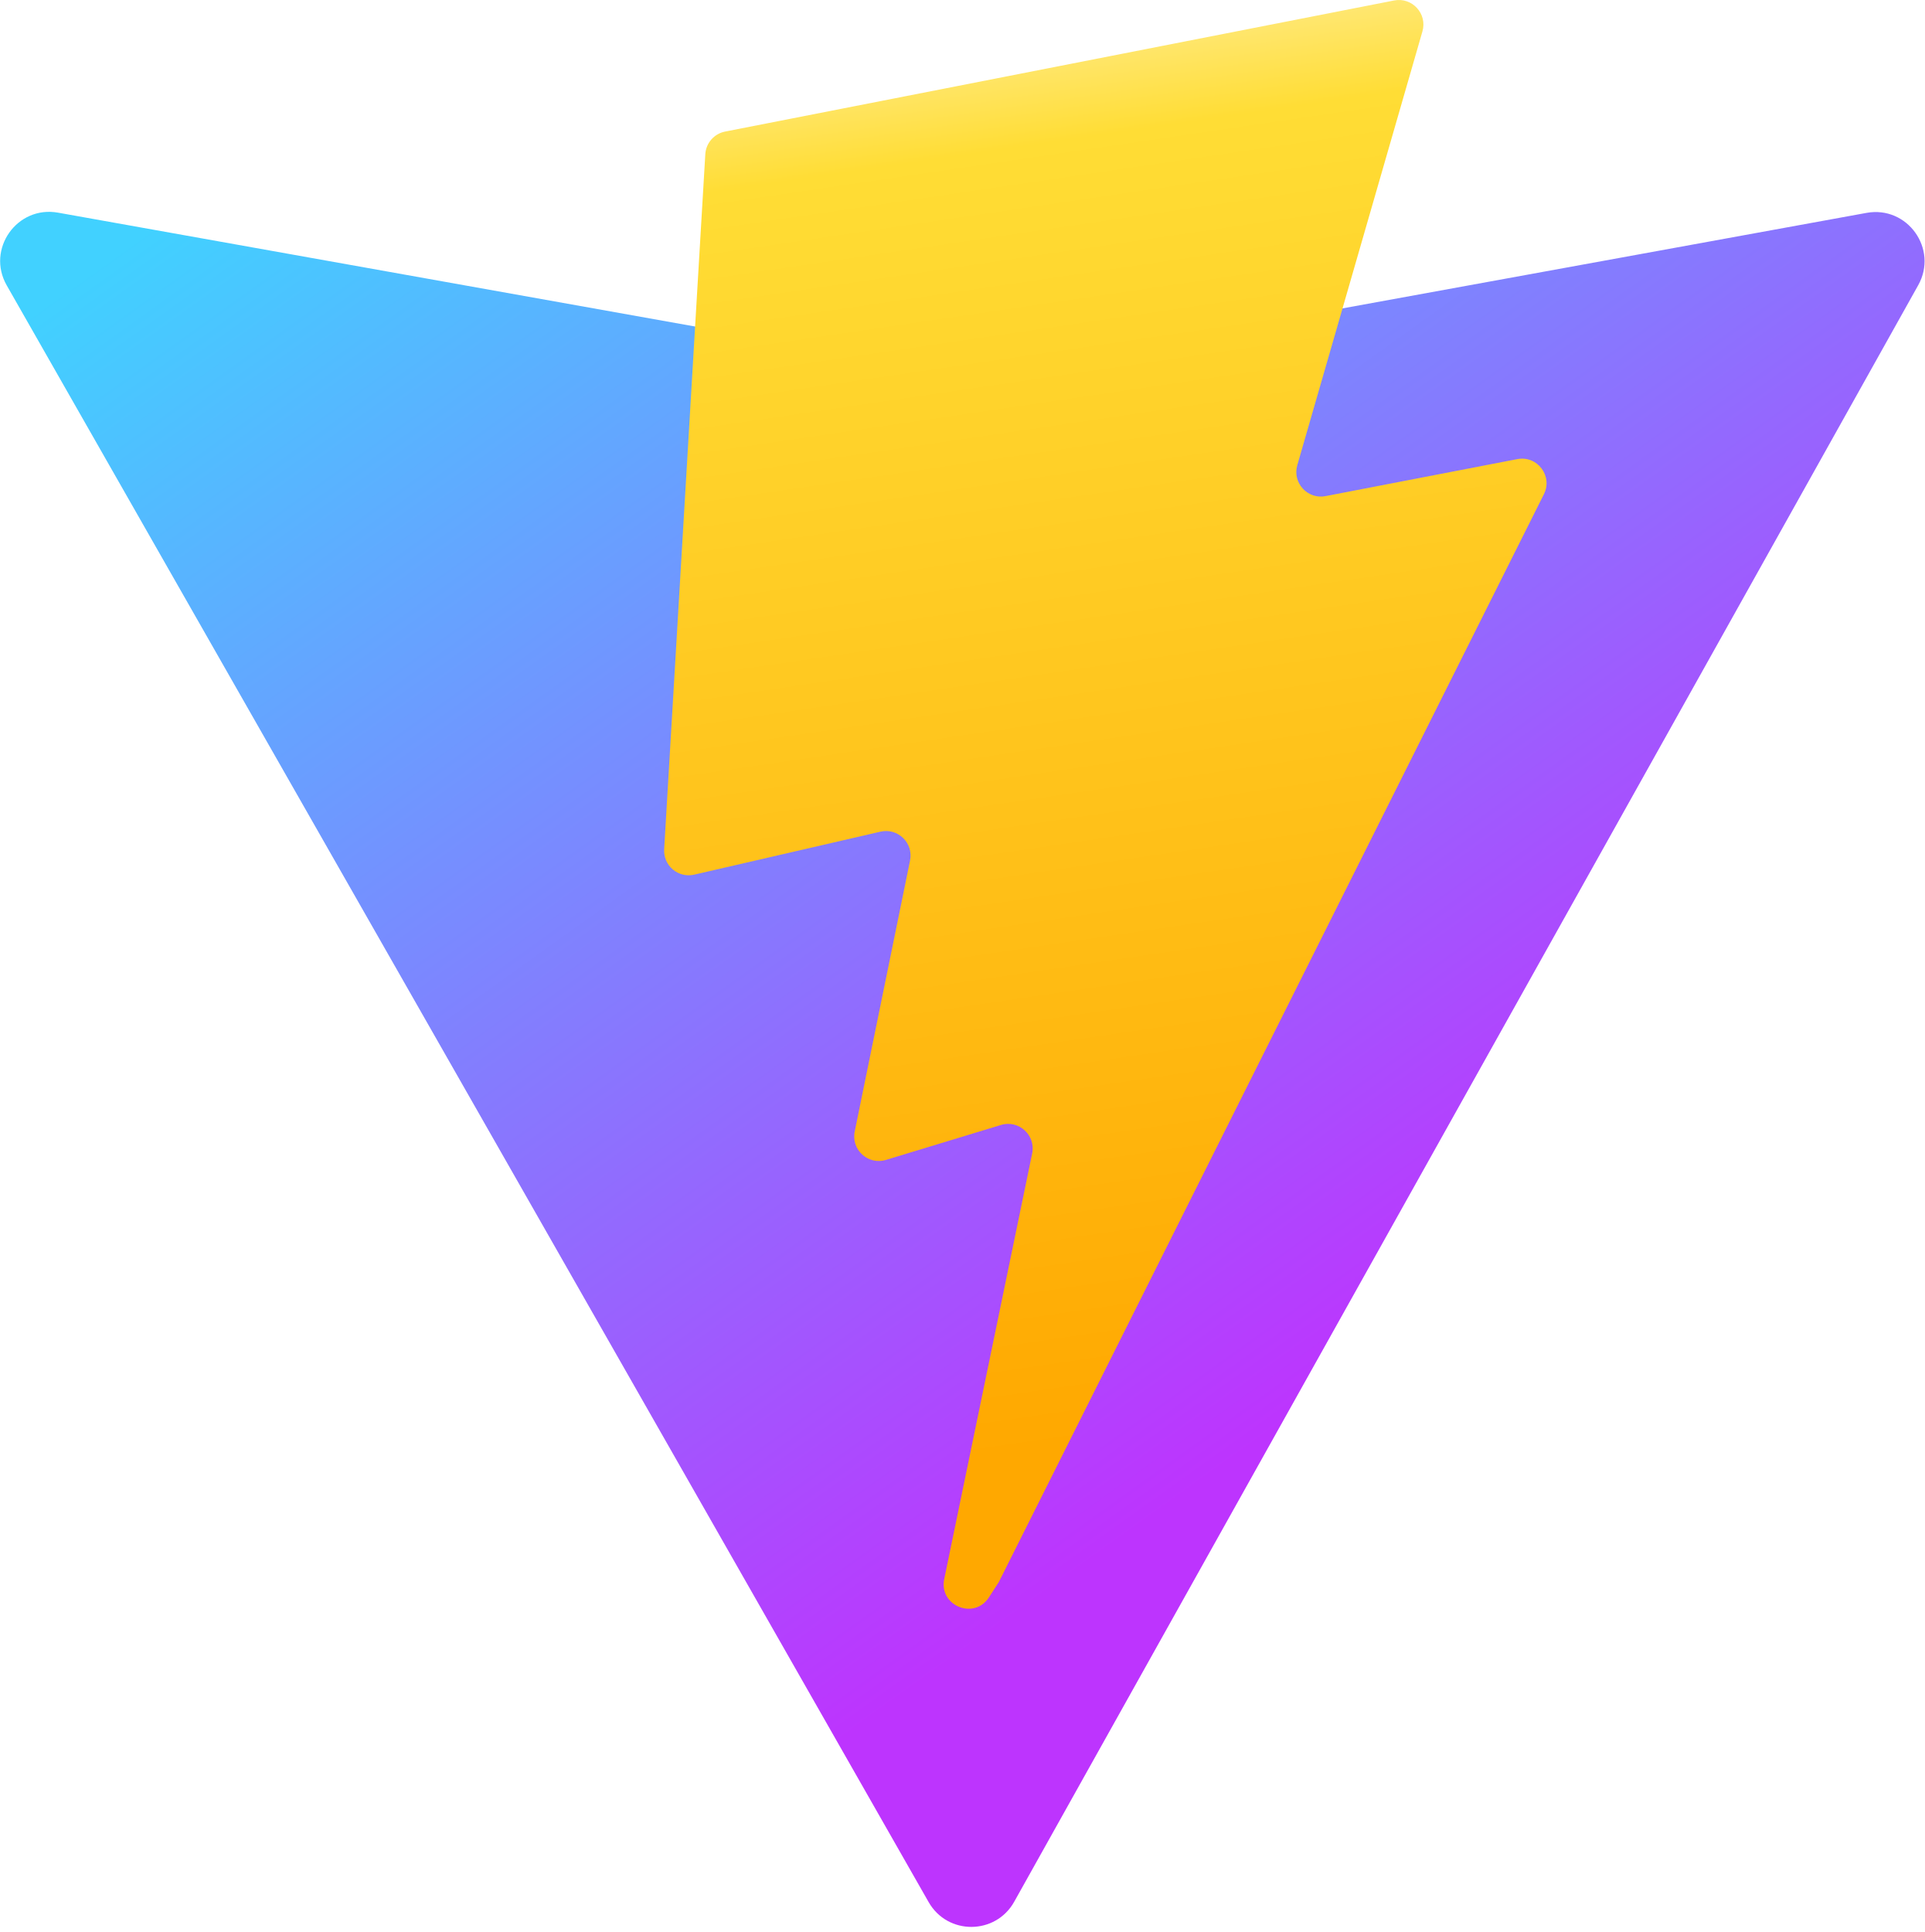
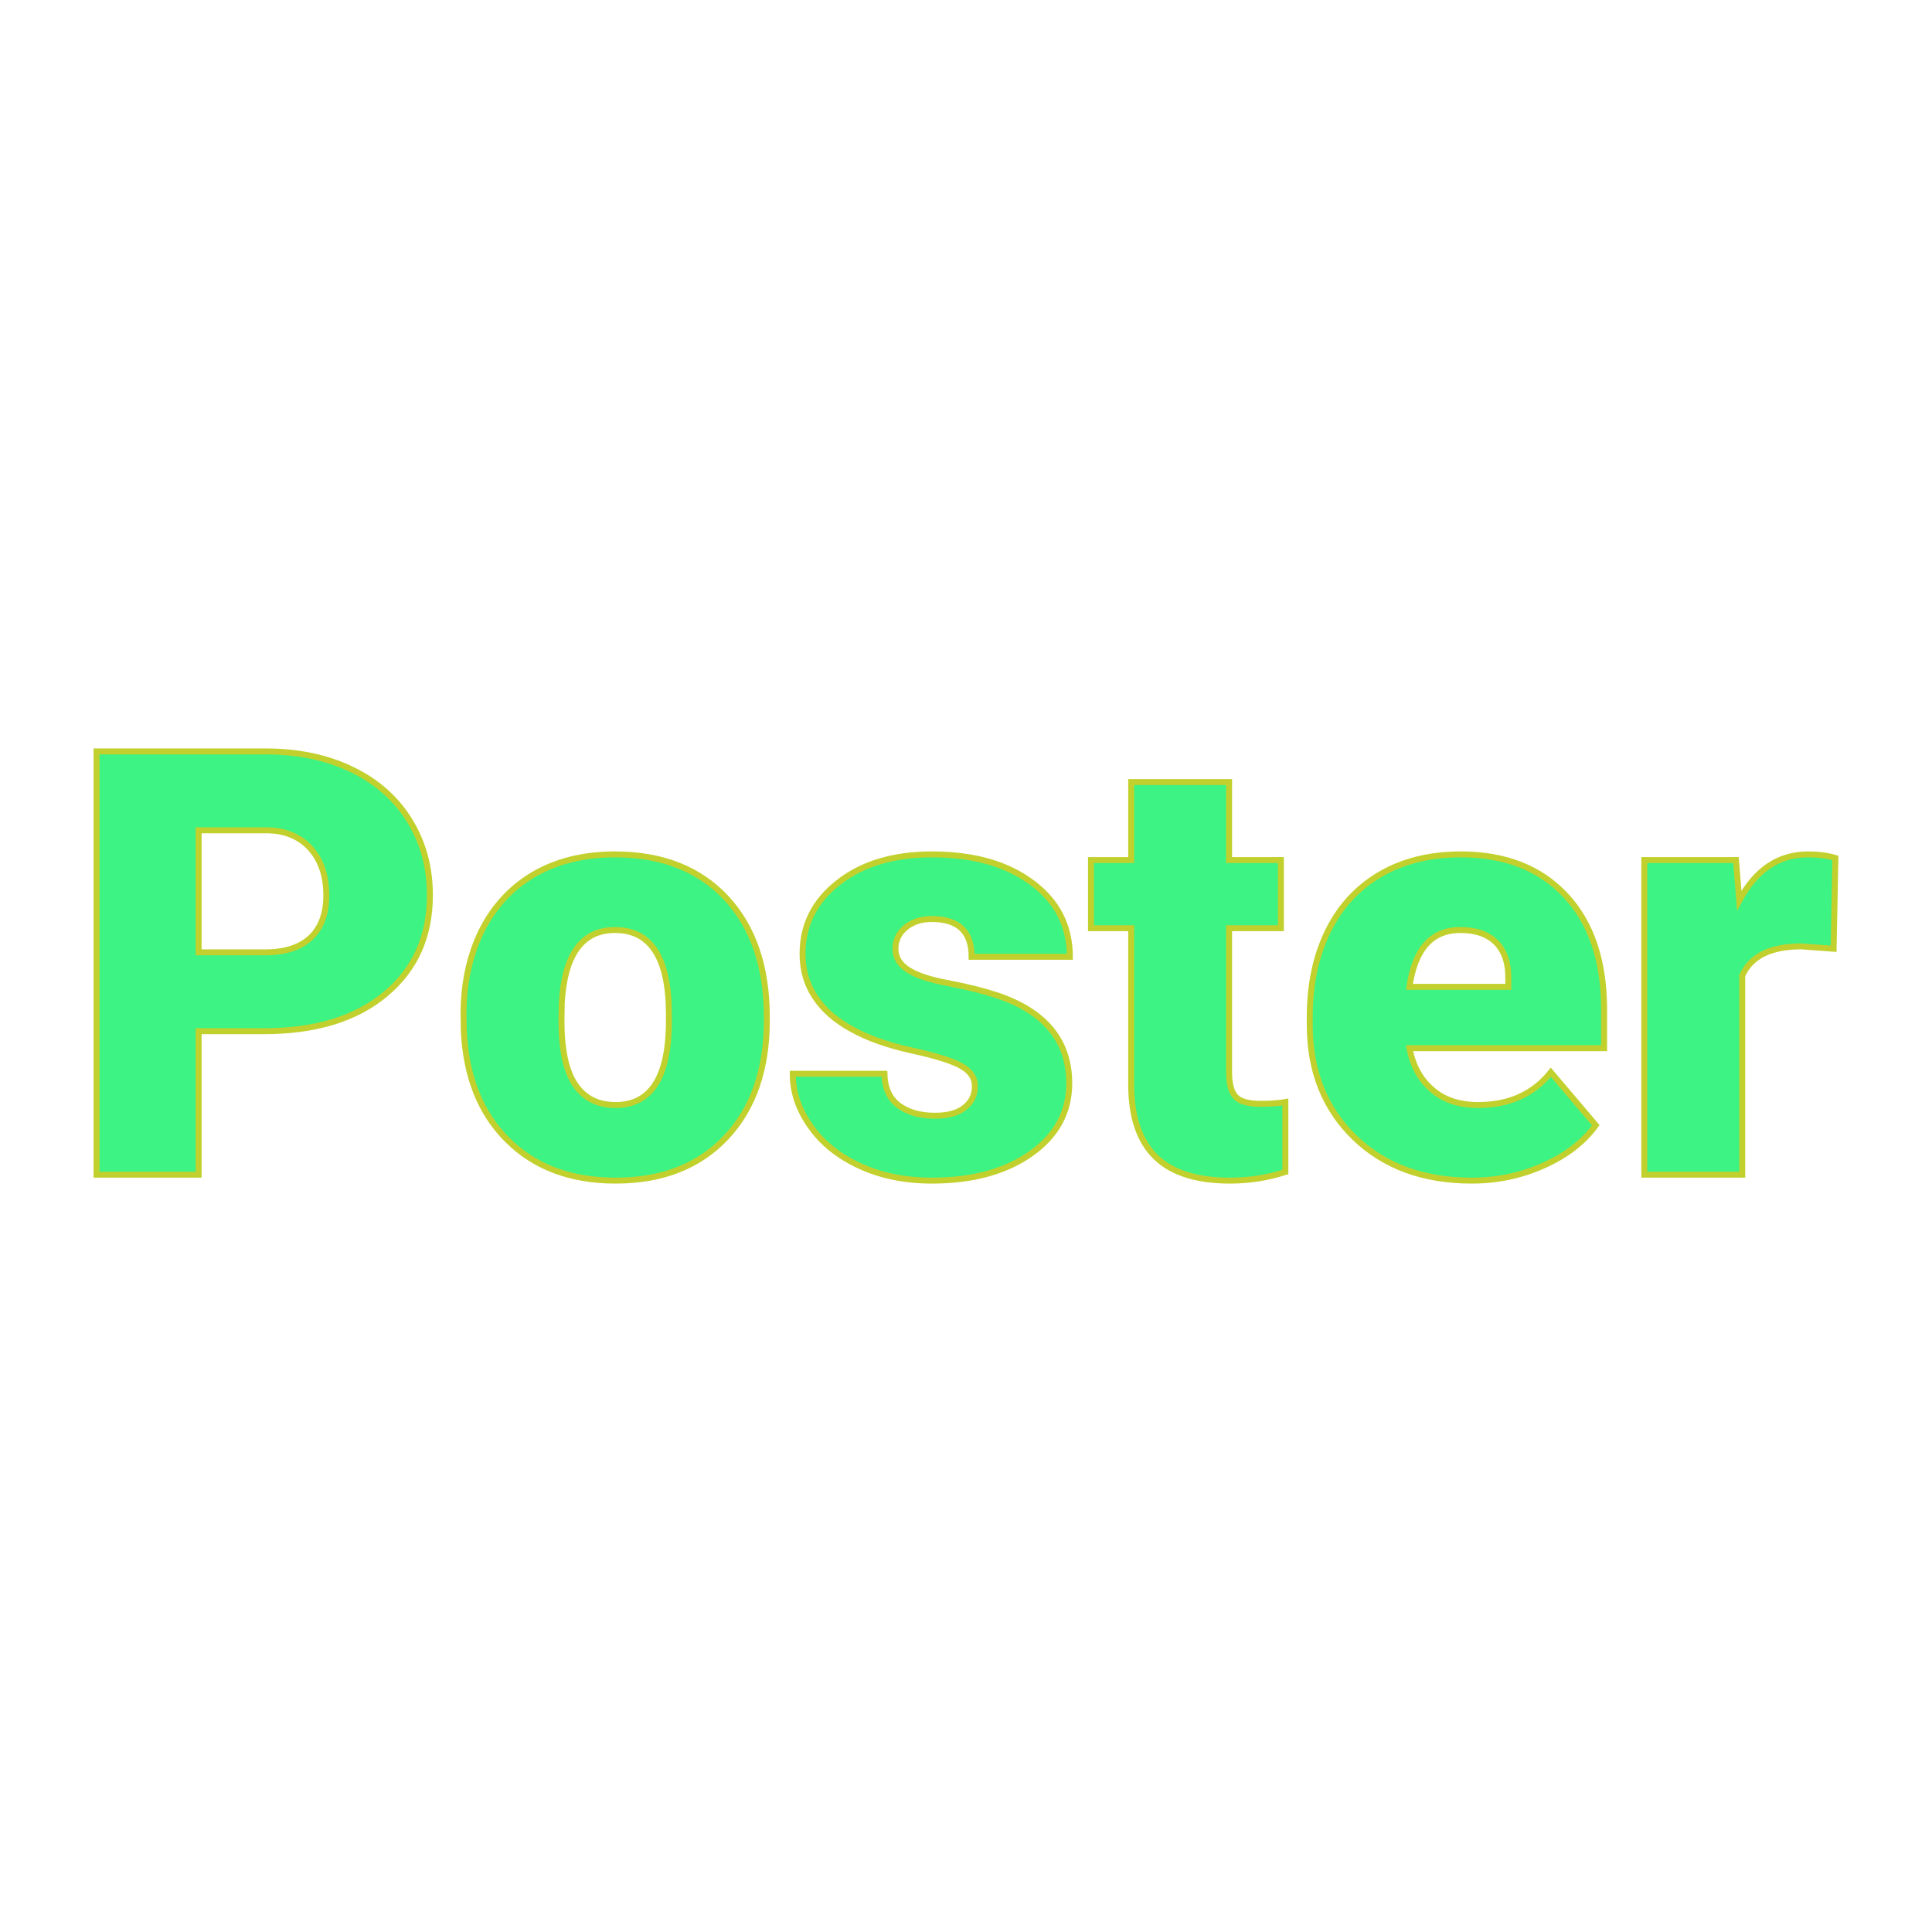
- <svg xmlns="http://www.w3.org/2000/svg" aria-hidden="true" role="img" class="iconify iconify--logos" width="31.88" height="32" preserveAspectRatio="xMidYMid meet" viewBox="0 0 256 257">
-   <defs>
-     <linearGradient id="IconifyId1813088fe1fbc01fb466" x1="-.828%" x2="57.636%" y1="7.652%" y2="78.411%">
-       <stop offset="0%" stop-color="#41D1FF" />
-       <stop offset="100%" stop-color="#BD34FE" />
-     </linearGradient>
-     <linearGradient id="IconifyId1813088fe1fbc01fb467" x1="43.376%" x2="50.316%" y1="2.242%" y2="89.03%">
-       <stop offset="0%" stop-color="#FFEA83" />
-       <stop offset="8.333%" stop-color="#FFDD35" />
-       <stop offset="100%" stop-color="#FFA800" />
-     </linearGradient>
-   </defs>
-   <path fill="url(#IconifyId1813088fe1fbc01fb466)" d="M255.153 37.938L134.897 252.976c-2.483 4.44-8.862 4.466-11.382.048L.875 37.958c-2.746-4.814 1.371-10.646 6.827-9.67l120.385 21.517a6.537 6.537 0 0 0 2.322-.004l117.867-21.483c5.438-.991 9.574 4.796 6.877 9.62Z" />
-   <path fill="url(#IconifyId1813088fe1fbc01fb467)" d="M185.432.063L96.44 17.501a3.268 3.268 0 0 0-2.634 3.014l-5.474 92.456a3.268 3.268 0 0 0 3.997 3.378l24.777-5.718c2.318-.535 4.413 1.507 3.936 3.838l-7.361 36.047c-.495 2.426 1.782 4.5 4.151 3.78l15.304-4.649c2.372-.72 4.652 1.36 4.15 3.788l-11.698 56.621c-.732 3.542 3.979 5.473 5.943 2.437l1.313-2.028l72.516-144.72c1.215-2.423-.88-5.186-3.54-4.672l-25.505 4.922c-2.396.462-4.435-1.77-3.759-4.114l16.646-57.705c.677-2.35-1.37-4.583-3.769-4.113Z" />
+ <svg xmlns="http://www.w3.org/2000/svg" version="1.1" width="200" height="200">
+   <svg version="1.1" viewBox="0 0 200 200">
+     <rect width="200" height="200" fill="url('#gradient')" />
+     <defs>
+       <linearGradient id="SvgjsLinearGradient1001" gradientTransform="rotate(45 0.5 0.5)">
+         <stop offset="0%" stop-color="#3c4845" />
+         <stop offset="100%" stop-color="#1b7974" />
+       </linearGradient>
+     </defs>
+     <g>
+       <g fill="#3df383" transform="matrix(3.081244,0,0,3.081244,6.696735,121.6012)" stroke="#c2d02d" stroke-width="0.2">
+         <path d="M6.69-4.82L4.50-4.82L4.50 0L1.07 0L1.07-14.22L6.75-14.22Q8.38-14.22 9.63-13.62Q10.89-13.02 11.58-11.91Q12.27-10.80 12.27-9.39L12.27-9.39Q12.27-7.31 10.78-6.07Q9.29-4.82 6.69-4.82L6.69-4.82ZM4.50-11.57L4.50-7.47L6.75-7.47Q7.74-7.47 8.27-7.97Q8.79-8.47 8.79-9.38L8.79-9.38Q8.79-10.37 8.25-10.97Q7.71-11.56 6.79-11.57L6.79-11.57L4.50-11.57ZM13.41-4.82L13.40-5.38Q13.40-6.96 14.01-8.20Q14.63-9.43 15.78-10.10Q16.93-10.76 18.49-10.76L18.49-10.76Q20.86-10.76 22.23-9.29Q23.59-7.82 23.59-5.29L23.59-5.29L23.59-5.18Q23.59-2.71 22.22-1.25Q20.85 0.20 18.51 0.20L18.51 0.20Q16.25 0.20 14.88-1.16Q13.52-2.51 13.41-4.82L13.41-4.82ZM16.70-5.77L16.69-5.18Q16.69-3.71 17.15-3.03Q17.61-2.34 18.51-2.34L18.51-2.34Q20.26-2.34 20.30-5.05L20.30-5.05L20.30-5.38Q20.30-8.22 18.49-8.22L18.49-8.22Q16.84-8.22 16.70-5.77L16.70-5.77ZM30.58-2.97L30.58-2.97Q30.58-3.39 30.14-3.64Q29.70-3.90 28.47-4.17Q27.24-4.44 26.44-4.89Q25.63-5.33 25.21-5.97Q24.79-6.60 24.79-7.42L24.79-7.42Q24.79-8.88 26.00-9.82Q27.20-10.76 29.14-10.76L29.14-10.76Q31.23-10.76 32.50-9.81Q33.77-8.87 33.77-7.32L33.77-7.32L30.47-7.32Q30.47-8.59 29.13-8.59L29.13-8.59Q28.61-8.59 28.26-8.31Q27.91-8.02 27.91-7.59L27.91-7.59Q27.91-7.15 28.34-6.88Q28.77-6.60 29.71-6.43Q30.65-6.25 31.37-6.01L31.37-6.01Q33.75-5.19 33.75-3.07L33.75-3.07Q33.75-1.62 32.47-0.71Q31.18 0.20 29.14 0.20L29.14 0.20Q27.78 0.20 26.72-0.29Q25.65-0.78 25.06-1.62Q24.46-2.46 24.46-3.39L24.46-3.39L27.54-3.39Q27.56-2.66 28.03-2.32Q28.50-1.98 29.23-1.98L29.23-1.98Q29.90-1.98 30.24-2.26Q30.58-2.53 30.58-2.97ZM35.83-13.19L39.12-13.19L39.12-10.57L40.86-10.57L40.86-8.28L39.12-8.28L39.12-3.45Q39.12-2.85 39.34-2.62Q39.55-2.38 40.19-2.38L40.19-2.38Q40.67-2.38 41.01-2.44L41.01-2.44L41.01-0.09Q40.12 0.20 39.15 0.20L39.15 0.20Q37.45 0.20 36.64-0.61Q35.83-1.41 35.83-3.04L35.83-3.04L35.83-8.28L34.48-8.28L34.48-10.57L35.83-10.57L35.83-13.19ZM47.27 0.20L47.27 0.20Q44.83 0.20 43.33-1.25Q41.83-2.71 41.83-5.03L41.83-5.03L41.83-5.30Q41.83-6.92 42.43-8.16Q43.03-9.40 44.18-10.08Q45.33-10.76 46.91-10.76L46.91-10.76Q49.14-10.76 50.43-9.38Q51.72-8.00 51.72-5.53L51.72-5.53L51.72-4.25L45.18-4.25Q45.35-3.36 45.95-2.85Q46.54-2.34 47.49-2.34L47.49-2.34Q49.05-2.34 49.93-3.44L49.93-3.44L51.44-1.66Q50.82-0.81 49.69-0.31Q48.56 0.20 47.27 0.20ZM46.89-8.22L46.89-8.22Q45.45-8.22 45.18-6.31L45.18-6.31L48.50-6.31L48.50-6.56Q48.52-7.35 48.10-7.79Q47.68-8.22 46.89-8.22ZM59.49-10.64L59.43-7.59L58.35-7.67Q56.80-7.67 56.36-6.69L56.36-6.69L56.36 0L53.07 0L53.07-10.57L56.15-10.57L56.26-9.21Q57.09-10.76 58.57-10.76L58.57-10.76Q59.10-10.76 59.49-10.64L59.49-10.64Z" />
+       </g>
+     </g>
+   </svg>
+   <style>@media (prefers-color-scheme: light) { :root { filter: none; } }
+ @media (prefers-color-scheme: dark) { :root { filter: none; } }
+ </style>
</svg>
